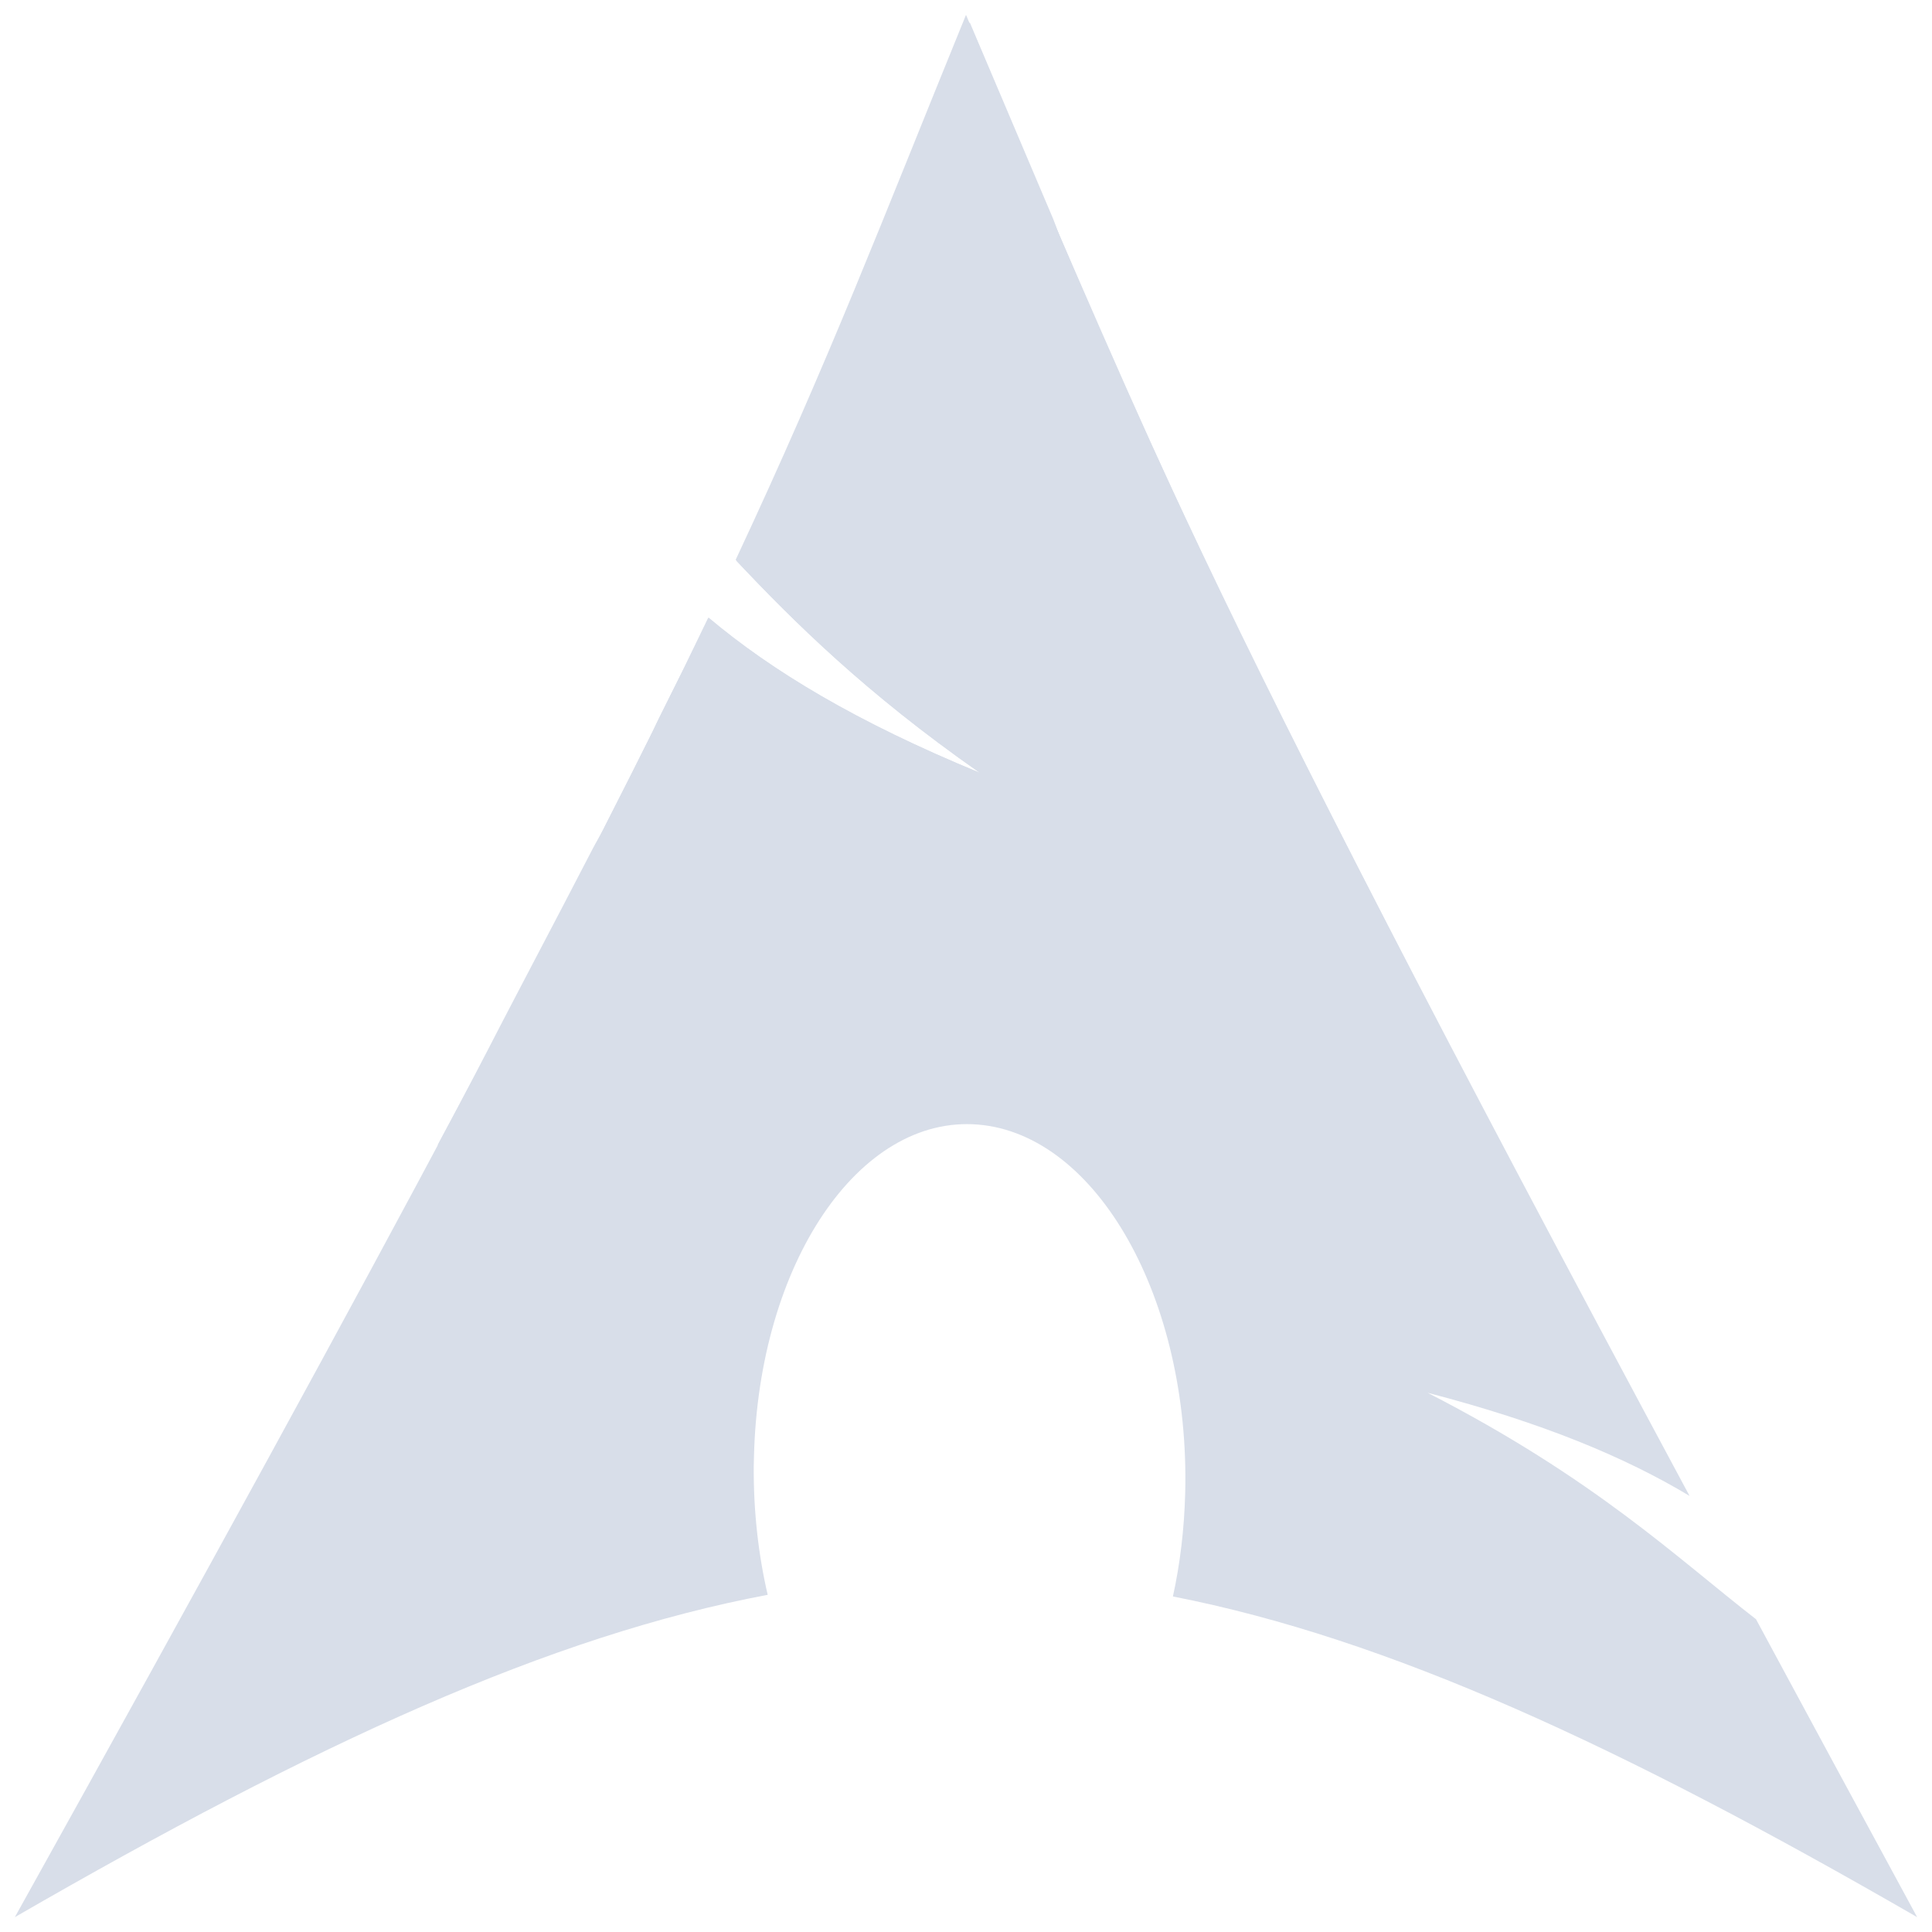
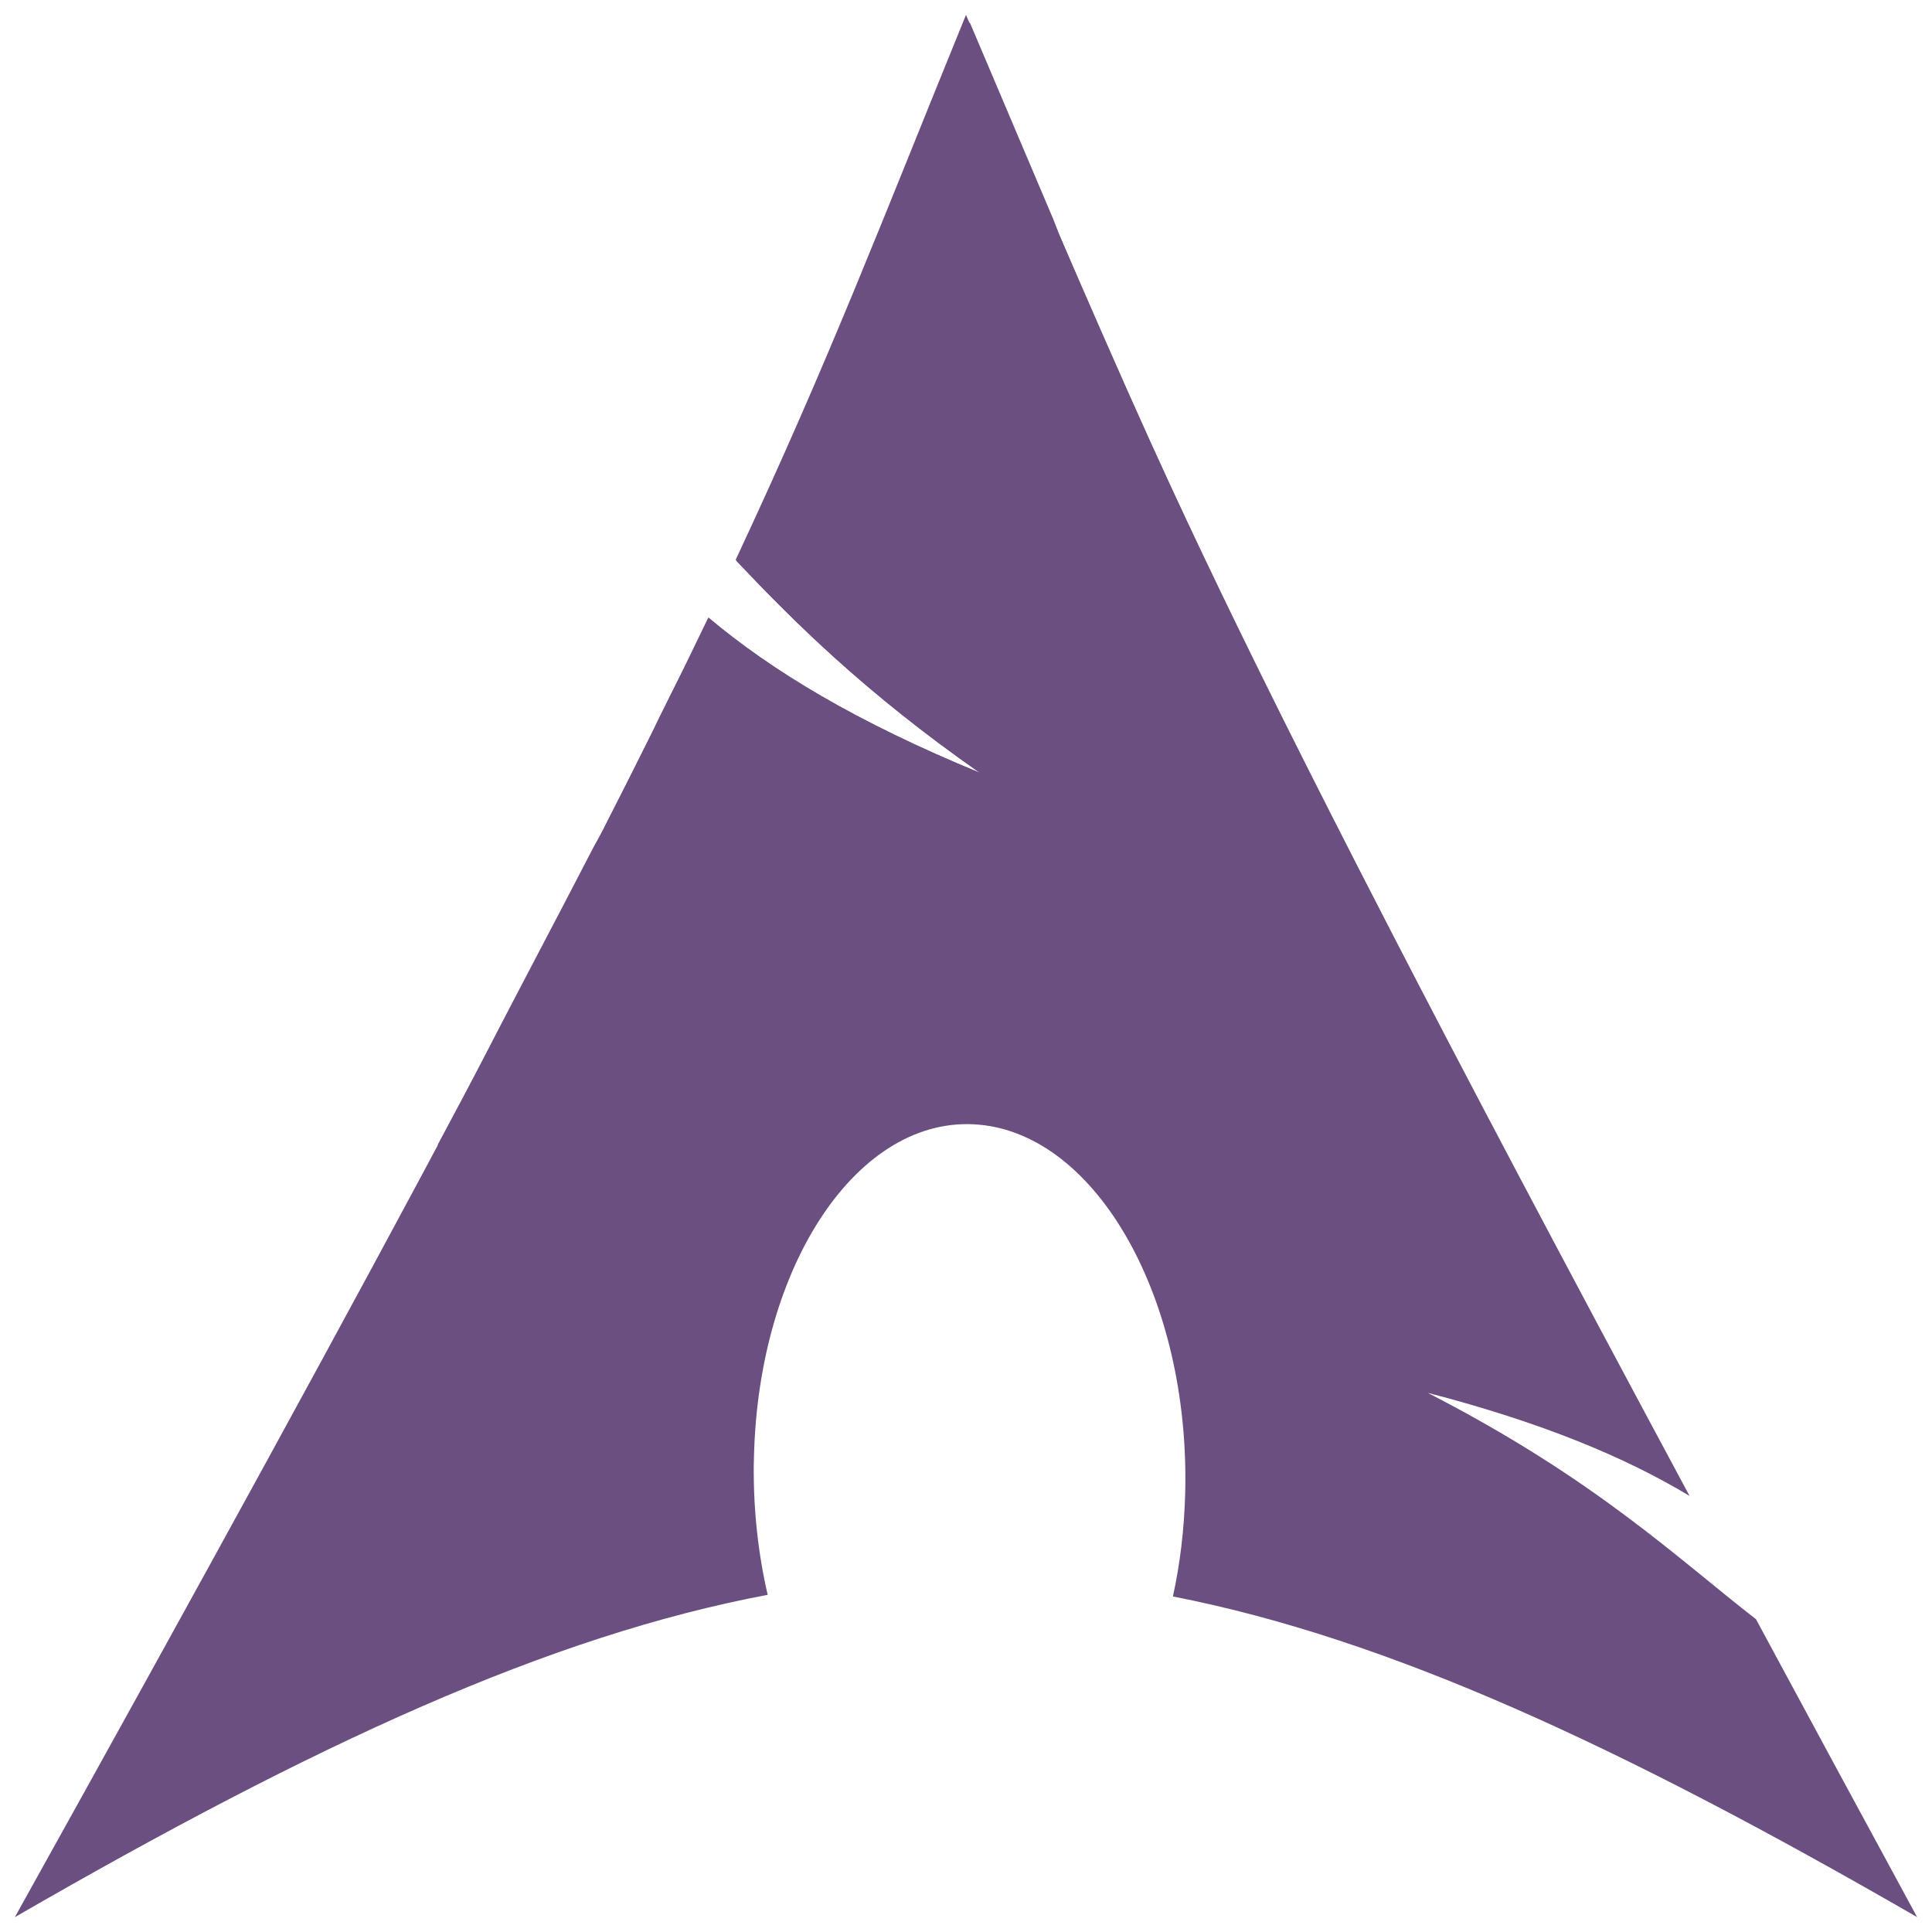
<svg xmlns="http://www.w3.org/2000/svg" width="65" height="65" version="1.1" id="svg15">
  <g id="g241" style="fill:#eeedec;fill-opacity:1">
-     <path d="m 32.5,0.5 c -2.849,6.984 -4.579,11.559 -7.75,18.336 1.944,2.061 4.334,4.453 8.211,7.164 -4.168,-1.715 -7.009,-3.432 -9.133,-5.219 -4.059,8.47 -10.423,20.531 -23.328,43.719 10.14,-5.854 18.002,-9.466 25.328,-10.844 -0.314,-1.351 -0.481,-2.819 -0.469,-4.344 l 0.008,-0.32 c 0.161,-6.498 3.542,-11.495 7.547,-11.156 4.004,0.339 7.122,5.884 6.961,12.383 -0.031,1.224 -0.173,2.4 -0.414,3.492 7.247,1.418 15.034,5.013 25.039,10.789 -1.973,-3.632 -3.74,-6.905 -5.422,-10.024 -2.649,-2.053 -5.411,-4.724 -11.047,-7.617 3.874,1.007 6.65,2.171 8.812,3.469 -17.098,-31.835 -18.48,-36.068 -24.343,-49.828 v -9e-5 z" id="path9" style="fill-opacity: 1; fill: rgb(216, 222, 233);" />
-     <path fill-opacity="0.166" d="m 50.513,38.539 c -13.872,-18.827 -17.087,-34.002 -17.902,-37.625 7.4,17.067 7.349,17.277 17.902,37.625 z" id="path11" style="fill-opacity: 1; fill: rgb(216, 222, 233);" />
-     <path d="m 32.625,0.75 c -0.36,0.884 -0.7,1.747 -1.032,2.562 -0.364,0.895 -0.718,1.756 -1.062,2.594 -0.344,0.837 -0.693,1.631 -1.031,2.438 -0.339,0.806 -0.654,1.604 -1,2.406 -0.346,0.802 -0.726,1.613 -1.094,2.437 -0.368,0.825 -0.752,1.658 -1.156,2.532 -0.404,0.873 -0.828,1.801 -1.282,2.75 -0.061,0.128 -0.124,0.276 -0.187,0.406 1.939,2.054 4.33,4.427 8.187,7.125 -4.167,-1.715 -7,-3.432 -9.125,-5.219 -0.11,0.226 -0.198,0.425 -0.312,0.656 -0.42,0.871 -0.871,1.733 -1.344,2.688 -0.113,0.224 -0.196,0.427 -0.312,0.656 -0.501,1.004 -1.026,2.043 -1.594,3.156 -0.113,0.22 -0.228,0.402 -0.344,0.625 -0.343,0.667 -1.44,2.77 -2.562,4.907 -0.655,1.248 -1.169,2.27 -1.907,3.656 -0.209,0.398 -0.639,1.195 -0.75,1.406 8.125,-4.573 16.891,-11.216 32.813,-5.531 -0.797,-1.51 -1.562,-2.919 -2.25,-4.25 -0.688,-1.332 -1.312,-2.571 -1.906,-3.75 -0.594,-1.179 -1.143,-2.291 -1.657,-3.344 -0.513,-1.053 -0.989,-2.047 -1.437,-3 -0.448,-0.953 -0.885,-1.87 -1.281,-2.75 -0.397,-0.879 -0.766,-1.73 -1.125,-2.562 -0.359,-0.833 -0.695,-1.658 -1.032,-2.469 -0.336,-0.811 -0.672,-1.59 -1,-2.406 -0.142,-0.355 -0.263,-0.734 -0.406,-1.094 -0.888,-2.085 -1.759,-4.152 -2.812,-6.625 v 2e-5 z" id="path13" style="fill-opacity: 1; fill: rgb(216, 222, 233);" />
+     <path d="m 32.5,0.5 c -2.849,6.984 -4.579,11.559 -7.75,18.336 1.944,2.061 4.334,4.453 8.211,7.164 -4.168,-1.715 -7.009,-3.432 -9.133,-5.219 -4.059,8.47 -10.423,20.531 -23.328,43.719 10.14,-5.854 18.002,-9.466 25.328,-10.844 -0.314,-1.351 -0.481,-2.819 -0.469,-4.344 l 0.008,-0.32 c 0.161,-6.498 3.542,-11.495 7.547,-11.156 4.004,0.339 7.122,5.884 6.961,12.383 -0.031,1.224 -0.173,2.4 -0.414,3.492 7.247,1.418 15.034,5.013 25.039,10.789 -1.973,-3.632 -3.74,-6.905 -5.422,-10.024 -2.649,-2.053 -5.411,-4.724 -11.047,-7.617 3.874,1.007 6.65,2.171 8.812,3.469 -17.098,-31.835 -18.48,-36.068 -24.343,-49.828 v -9e-5 z" id="path9" style="fill-opacity: 1; fill: rgb(108, 79, 129);" />
+     <path fill-opacity="0.166" d="m 50.513,38.539 c -13.872,-18.827 -17.087,-34.002 -17.902,-37.625 7.4,17.067 7.349,17.277 17.902,37.625 z" id="path11" style="fill-opacity: 1; fill: rgb(108, 79, 129);" />
+     <path d="m 32.625,0.75 c -0.36,0.884 -0.7,1.747 -1.032,2.562 -0.364,0.895 -0.718,1.756 -1.062,2.594 -0.344,0.837 -0.693,1.631 -1.031,2.438 -0.339,0.806 -0.654,1.604 -1,2.406 -0.346,0.802 -0.726,1.613 -1.094,2.437 -0.368,0.825 -0.752,1.658 -1.156,2.532 -0.404,0.873 -0.828,1.801 -1.282,2.75 -0.061,0.128 -0.124,0.276 -0.187,0.406 1.939,2.054 4.33,4.427 8.187,7.125 -4.167,-1.715 -7,-3.432 -9.125,-5.219 -0.11,0.226 -0.198,0.425 -0.312,0.656 -0.42,0.871 -0.871,1.733 -1.344,2.688 -0.113,0.224 -0.196,0.427 -0.312,0.656 -0.501,1.004 -1.026,2.043 -1.594,3.156 -0.113,0.22 -0.228,0.402 -0.344,0.625 -0.343,0.667 -1.44,2.77 -2.562,4.907 -0.655,1.248 -1.169,2.27 -1.907,3.656 -0.209,0.398 -0.639,1.195 -0.75,1.406 8.125,-4.573 16.891,-11.216 32.813,-5.531 -0.797,-1.51 -1.562,-2.919 -2.25,-4.25 -0.688,-1.332 -1.312,-2.571 -1.906,-3.75 -0.594,-1.179 -1.143,-2.291 -1.657,-3.344 -0.513,-1.053 -0.989,-2.047 -1.437,-3 -0.448,-0.953 -0.885,-1.87 -1.281,-2.75 -0.397,-0.879 -0.766,-1.73 -1.125,-2.562 -0.359,-0.833 -0.695,-1.658 -1.032,-2.469 -0.336,-0.811 -0.672,-1.59 -1,-2.406 -0.142,-0.355 -0.263,-0.734 -0.406,-1.094 -0.888,-2.085 -1.759,-4.152 -2.812,-6.625 v 2e-5 z" id="path13" style="fill-opacity: 1; fill: rgb(108, 79, 129);" />
  </g>
</svg>
